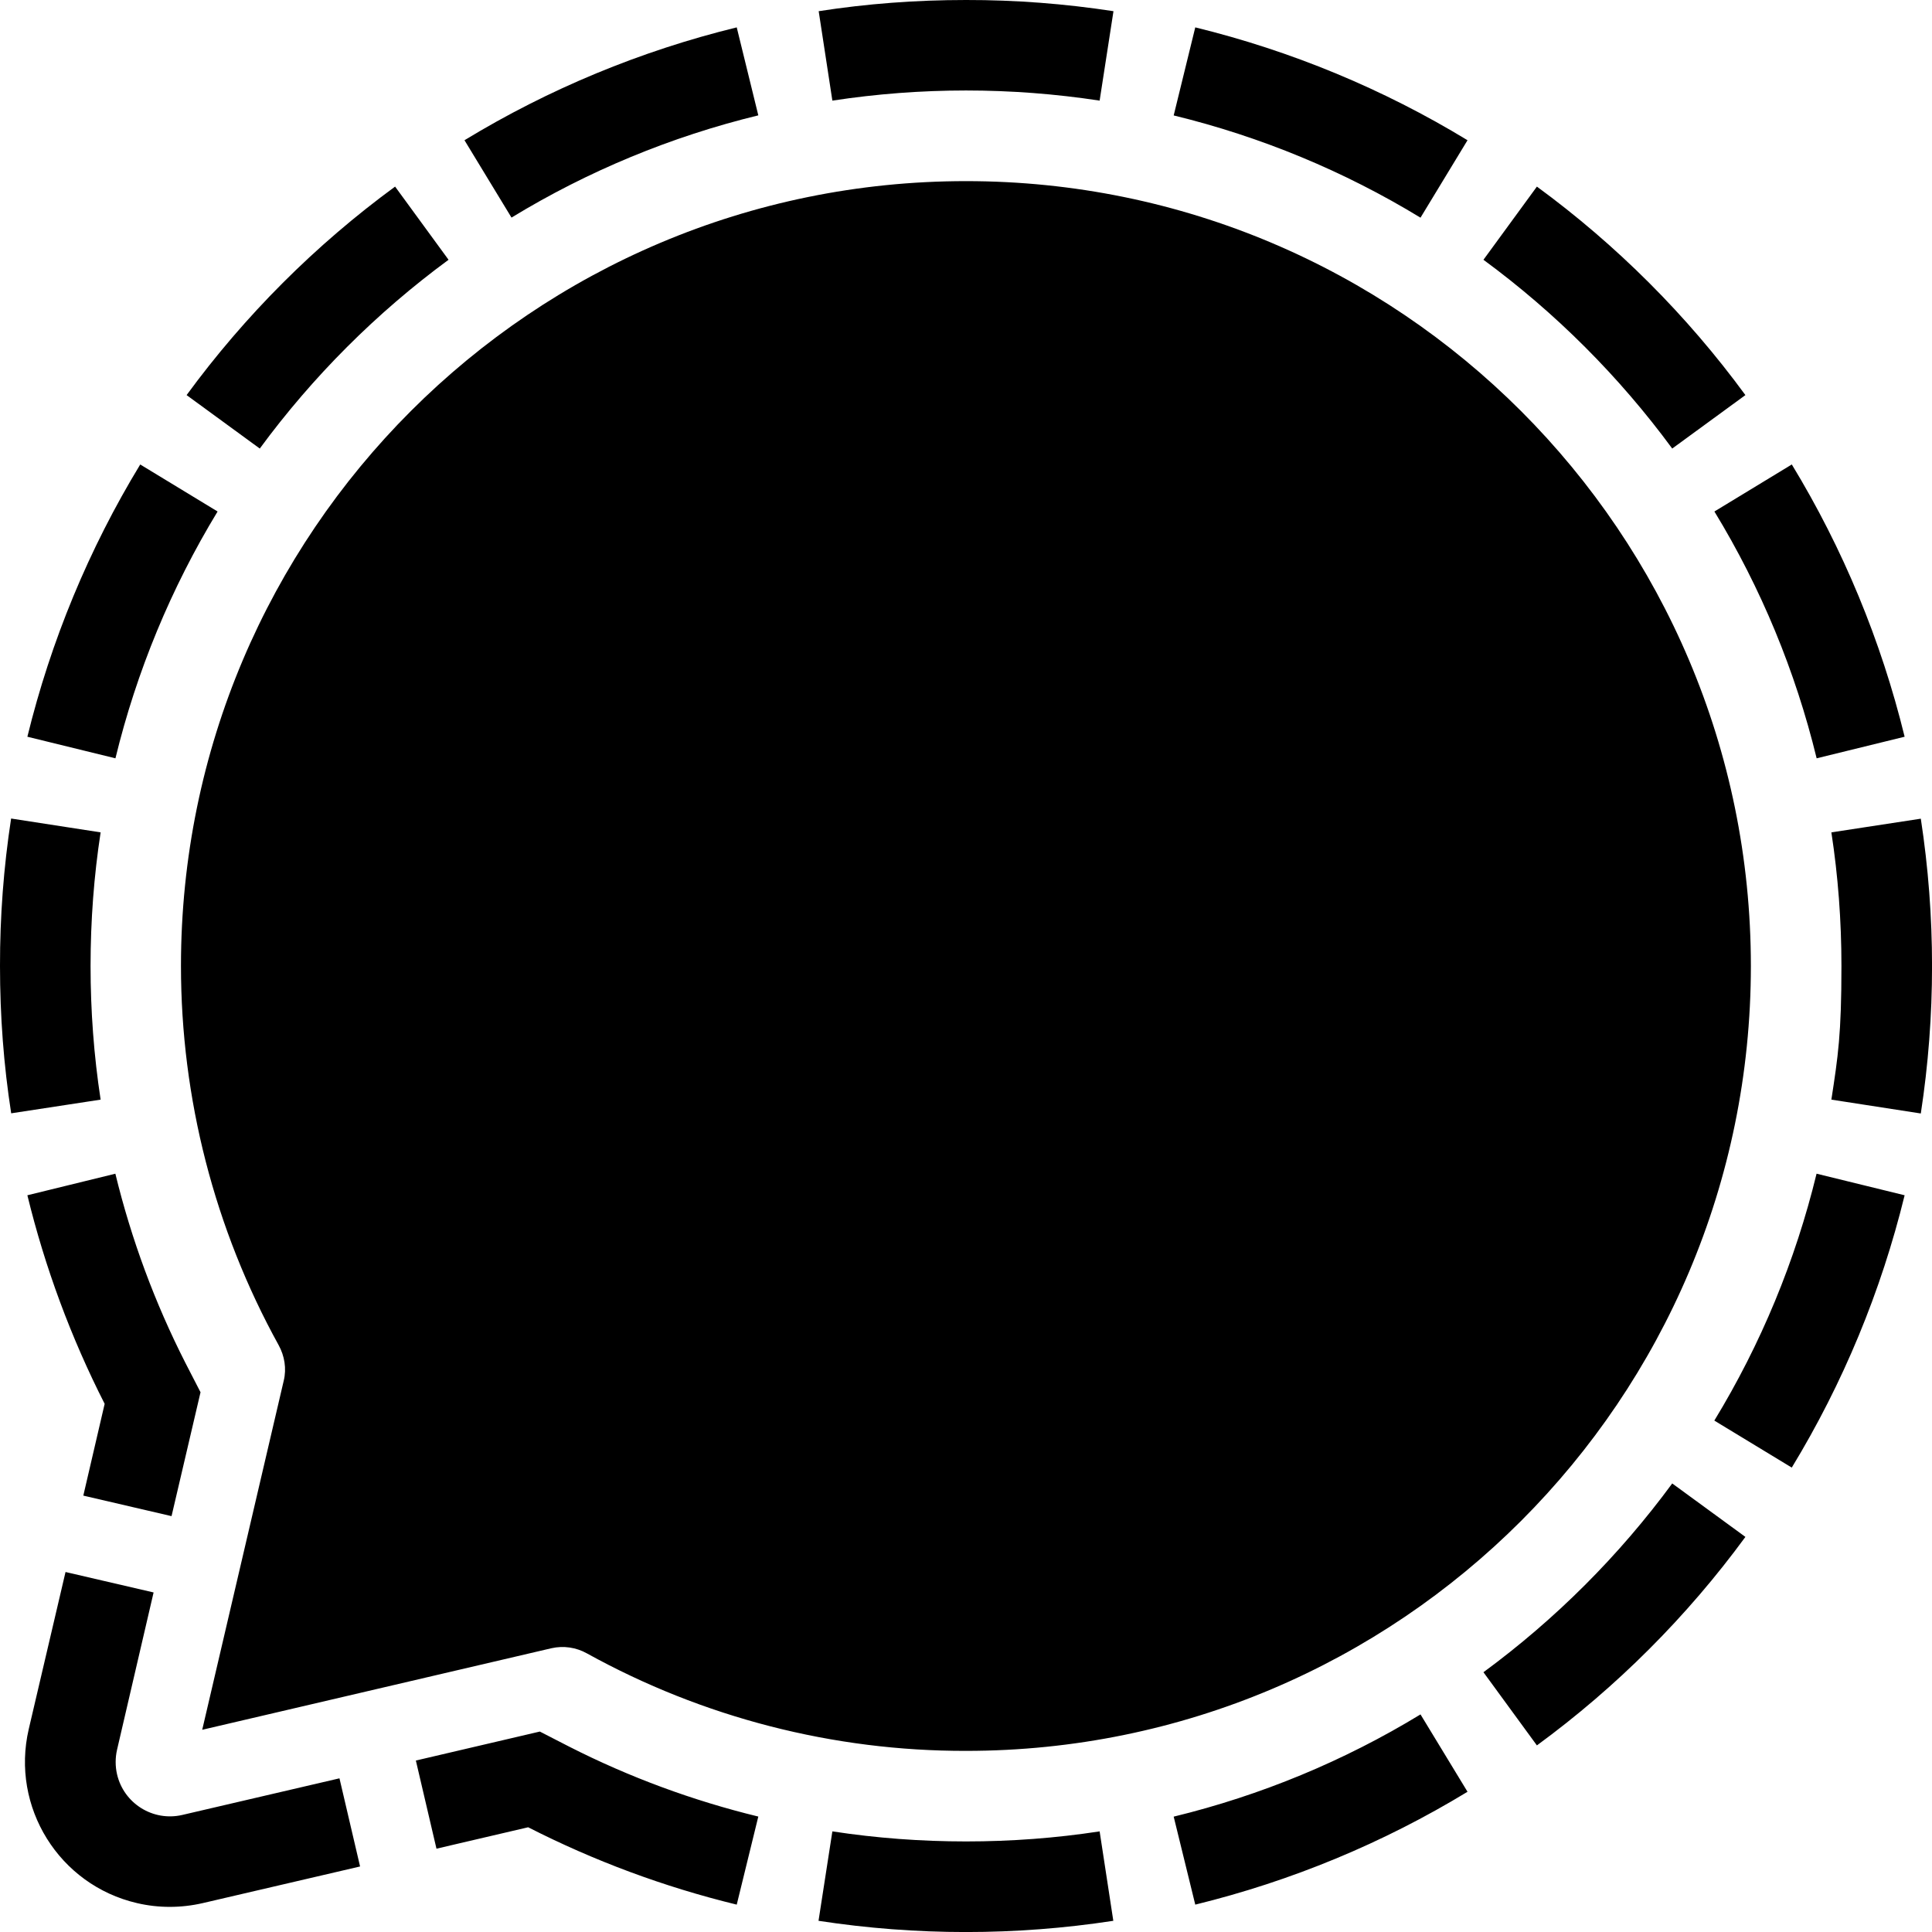
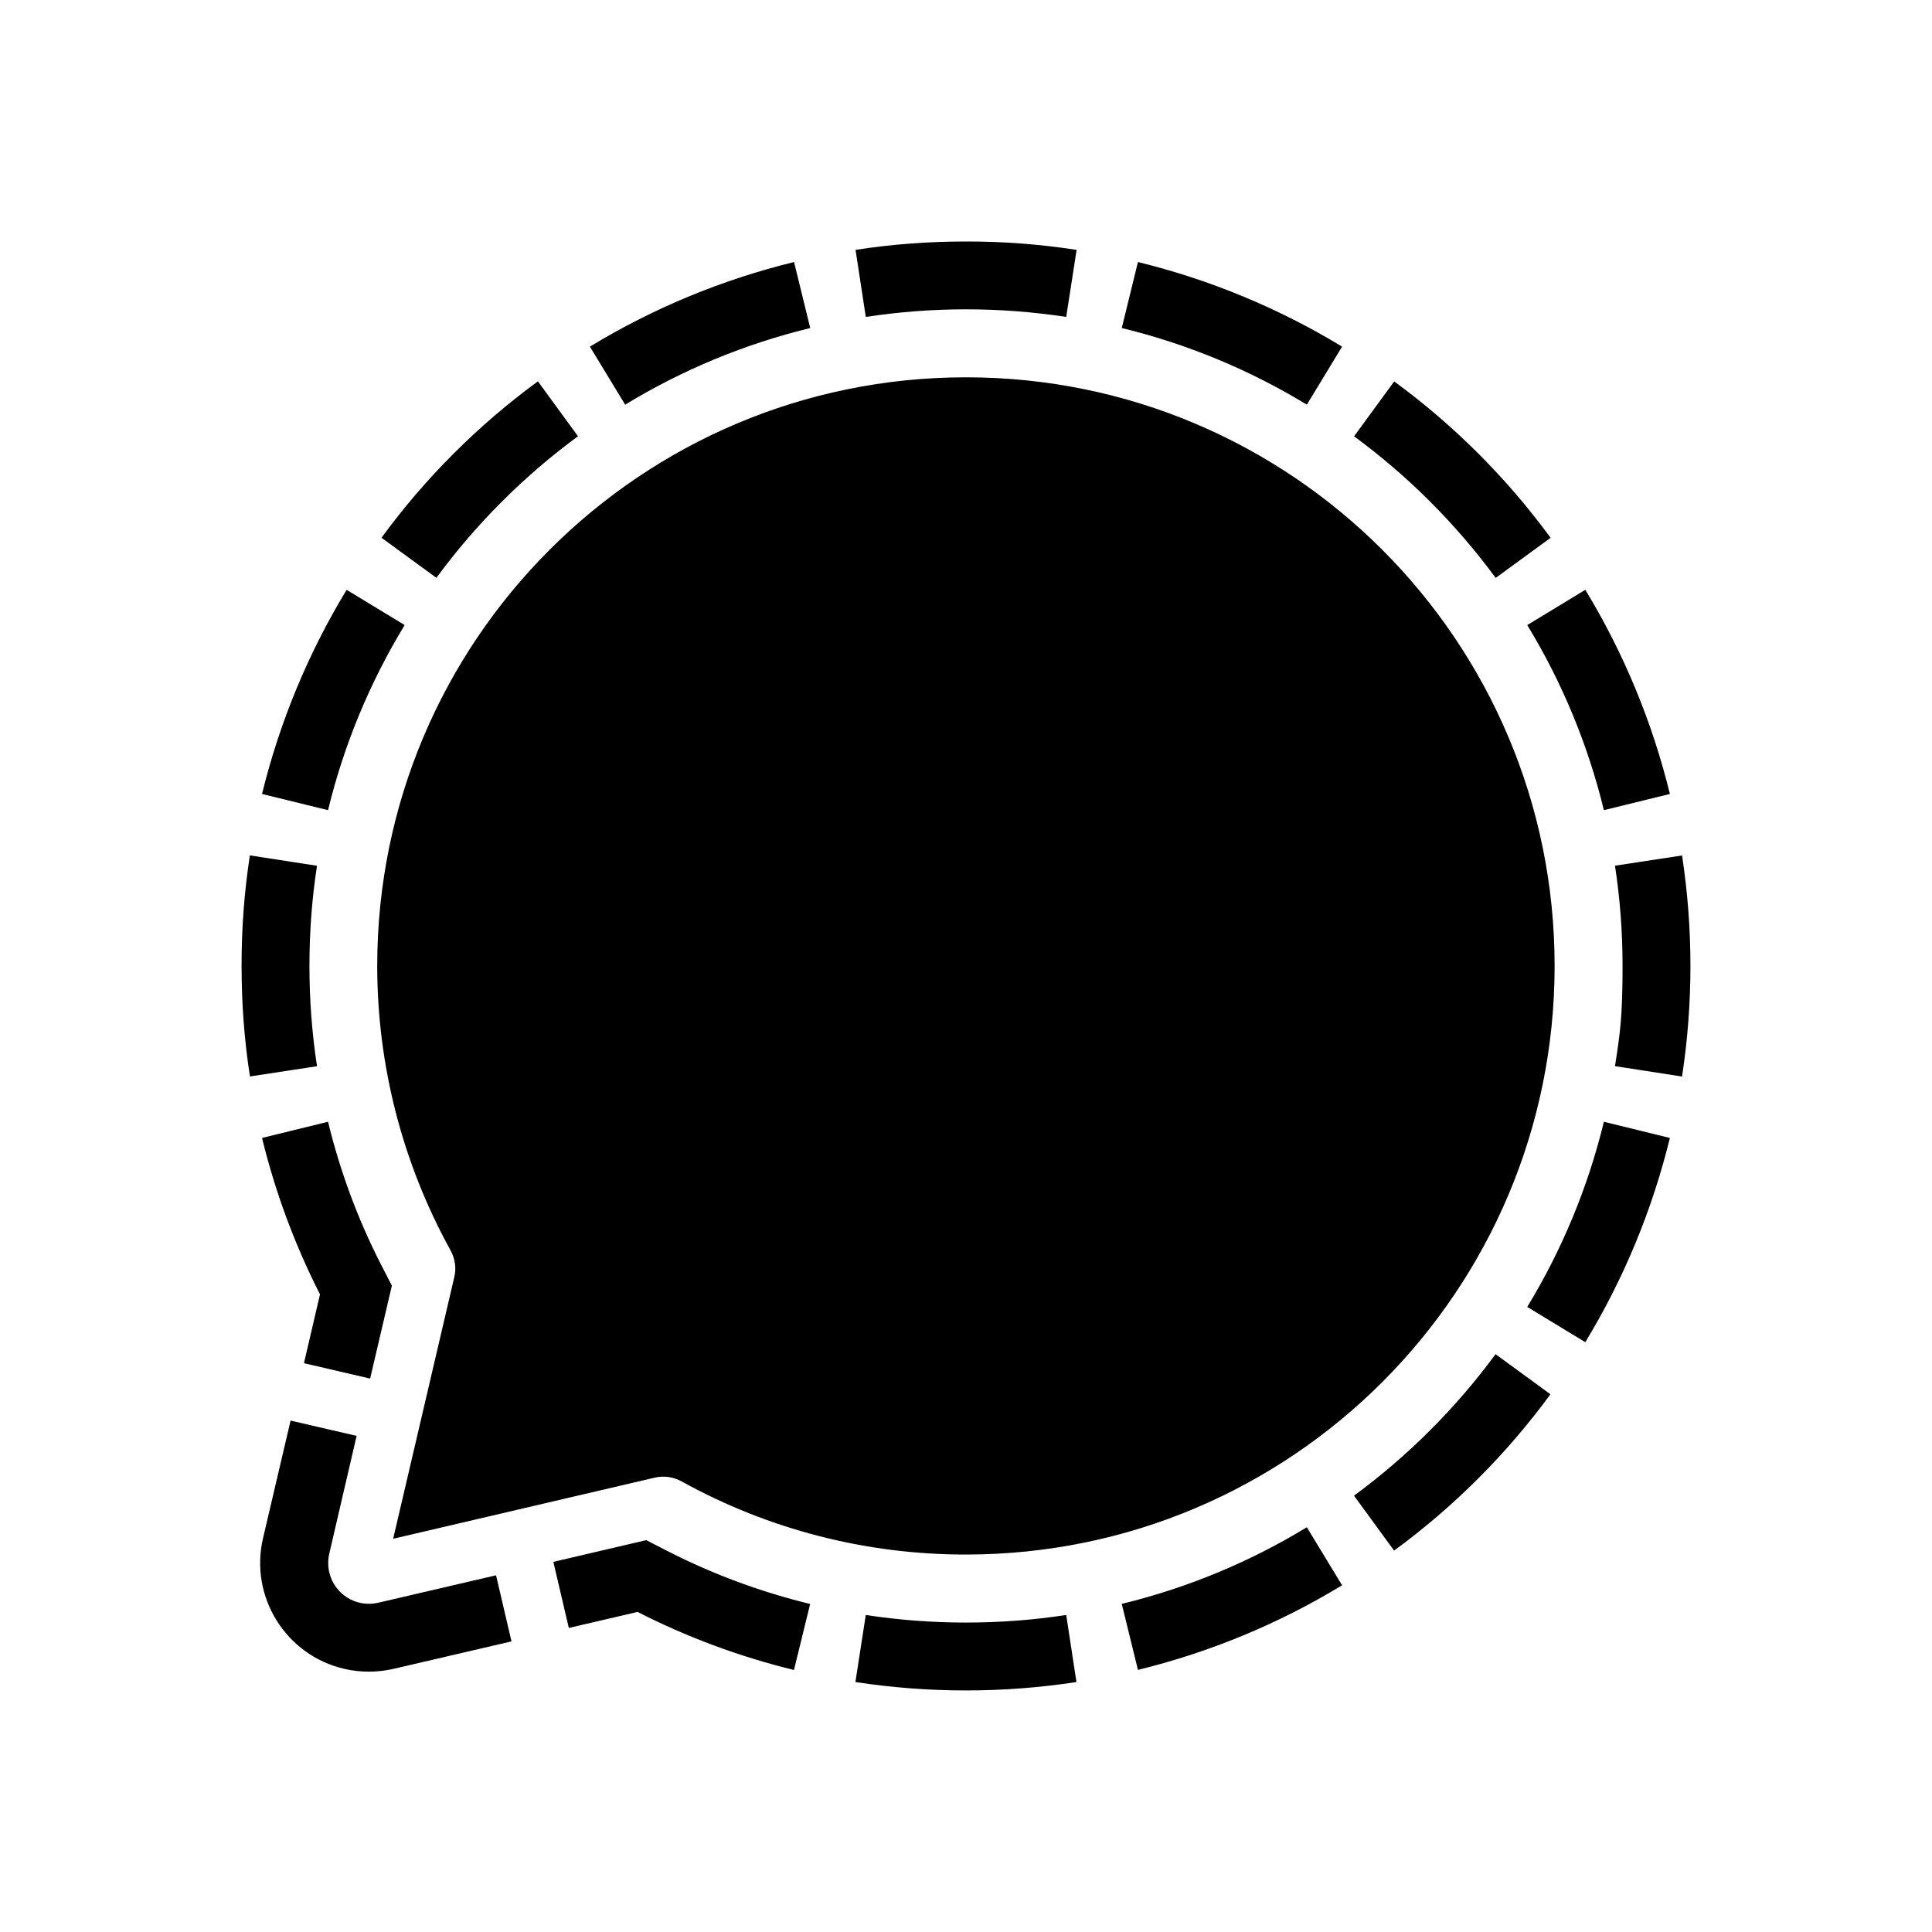
<svg xmlns="http://www.w3.org/2000/svg" width="24" height="24" viewBox="0 0 24 24" fill="currentColor">
-   <path d="M12,0c-.623,0-1.233.046-1.83.139l.17,1.111c1.1-.168,2.22-.168,3.32,0l.172-1.111c-.606-.093-1.219-.14-1.832-.139M9.152.34c-1.192.292-2.333.764-3.382,1.402l.584.961c.95-.579,1.985-1.007,3.066-1.27l-.268-1.093ZM14.848.34l-.268,1.094c1.081.263,2.116.691,3.066,1.27l.584-.962c-1.049-.638-2.19-1.11-3.382-1.402M12,2.25c-5.385,0-9.751,4.364-9.752,9.748,0,1.647.417,3.268,1.213,4.711.074.134.1.292.064.441l-1.013,4.338,4.338-1.013c.15-.034.307-.011.441.064,1.441.797,3.062,1.214,4.709,1.211,5.385,0,9.75-4.365,9.75-9.75S17.385,2.25,12,2.25M4.908,2.318c-.991.726-1.864,1.599-2.59,2.59l.909.664c.659-.896,1.449-1.686,2.345-2.345l-.664-.909ZM19.092,2.318l-.664.909c.896.659,1.686,1.449,2.345,2.345l.909-.664c-.726-.991-1.599-1.864-2.59-2.59M1.742,5.77c-.638,1.049-1.11,2.19-1.402,3.382l1.094.268c.263-1.081.691-2.115,1.269-3.066l-.961-.584ZM22.258,5.77l-.961.584c.579.95,1.007,1.985,1.27,3.066l1.093-.268c-.292-1.193-.764-2.334-1.402-3.383M.138,10.168c-.093.606-.139,1.219-.138,1.832,0,.623.046,1.233.139,1.83l1.111-.17c-.084-.549-.125-1.104-.125-1.66,0-.565.042-1.119.125-1.66l-1.112-.172ZM23.861,10.17l-1.111.17c.083.541.125,1.095.125,1.66,0,.848-.042,1.12-.125,1.66l1.111.172c.186-1.214.186-2.448,0-3.662M1.434,14.58l-1.094.268c.219.898.541,1.767.96,2.591l-.265,1.14,1.096.255.36-1.539-.188-.365c-.38-.747-.672-1.536-.87-2.35M22.566,14.58c-.263,1.082-.691,2.116-1.27,3.067l.962.584c.638-1.049,1.11-2.19,1.402-3.383l-1.094-.268ZM20.773,18.428c-.659.896-1.449,1.686-2.345,2.345l.664.909c.991-.726,1.864-1.599,2.59-2.59l-.909-.664ZM.814,19.528l-.457,1.952c-.225.968.377,1.936,1.345,2.161.269.063.548.062.817,0l1.954-.455-.256-1.095-1.953.455c-.363.084-.726-.142-.81-.505-.023-.1-.023-.205,0-.305l.454-1.954-1.094-.254ZM17.646,21.297c-.95.579-1.985,1.007-3.066,1.27l.268,1.093c1.192-.292,2.333-.764,3.382-1.402l-.584-.961ZM6.706,21.51l-1.54.36.256,1.095,1.139-.266c.814.415,1.683.74,2.591.961l.268-1.094c-.814-.198-1.603-.489-2.35-.869l-.364-.187ZM10.34,22.75l-.172,1.111c1.214.186,2.448.186,3.662,0l-.17-1.111c-.541.083-1.095.125-1.66.125-.556,0-1.111-.041-1.66-.125" />
+   <path d="M12,3c-.467,0-.925.034-1.372.104l.127.833c.825-.126,1.665-.126,2.49,0l.129-.833c-.454-.07-.914-.105-1.374-.104M9.864,3.255c-.894.219-1.75.573-2.536,1.051l.438.721c.712-.434,1.489-.755,2.299-.952,0,0-.201-.82-.201-.82ZM14.136,3.255l-.201.82c.811.197,1.587.518,2.299.952l.438-.721c-.787-.478-1.642-.832-2.536-1.051M12,4.687c-4.039,0-7.313,3.273-7.314,7.311,0,1.235.313,2.451.91,3.533.055.1.075.219.048.331l-.76,3.253,3.253-.76c.112-.025.23-.008.331.048,1.081.598,2.296.91,3.532.908,4.039,0,7.312-3.274,7.312-7.312s-3.274-7.312-7.312-7.312M6.681,4.738c-.743.544-1.398,1.199-1.942,1.942l.682.498c.494-.672,1.087-1.264,1.759-1.759l-.498-.682ZM17.319,4.738l-.498.682c.672.494,1.264,1.087,1.759,1.759l.682-.498c-.544-.743-1.199-1.398-1.942-1.942M4.306,7.327c-.478.787-.832,1.642-1.051,2.536l.82.201c.197-.811.518-1.586.952-2.299,0,0-.721-.438-.721-.438ZM19.693,7.327l-.721.438c.434.712.755,1.489.952,2.299l.82-.201c-.219-.895-.573-1.75-1.051-2.537M3.104,10.626c-.07.454-.104.914-.103,1.374,0,.467.034.925.104,1.372l.833-.127c-.063-.412-.094-.828-.094-1.245,0-.424.031-.839.094-1.245,0,0-.834-.129-.834-.129ZM20.895,10.627l-.833.127c.062.406.094.821.094,1.245,0,.636-.031.84-.094,1.245l.833.129c.139-.91.139-1.836,0-2.746M4.075,13.935l-.82.201c.164.673.406,1.325.72,1.943l-.199.855.822.191.27-1.154-.141-.274c-.285-.56-.504-1.152-.652-1.762M19.924,13.935c-.197.811-.518,1.587-.952,2.3l.721.438c.478-.787.832-1.642,1.051-2.537l-.82-.201ZM18.579,16.821c-.494.672-1.087,1.264-1.759,1.759l.498.682c.743-.544,1.398-1.199,1.942-1.942l-.682-.498ZM3.61,17.646l-.343,1.464c-.169.726.283,1.452,1.009,1.621.202.047.411.046.613,0l1.465-.341-.192-.821-1.465.341c-.272.063-.544-.106-.607-.379-.017-.075-.017-.154,0-.229l.34-1.465-.82-.19ZM16.234,18.972c-.712.434-1.489.755-2.299.952l.201.82c.894-.219,1.75-.573,2.536-1.051l-.438-.721ZM8.029,19.132l-1.155.27.192.821.854-.199c.61.311,1.262.555,1.943.721l.201-.82c-.61-.148-1.202-.367-1.762-.652,0,0-.273-.14-.273-.14ZM10.755,20.062l-.129.833c.91.139,1.836.139,2.746,0l-.127-.833c-.406.062-.821.094-1.245.094-.417,0-.833-.031-1.245-.094" />
</svg>
